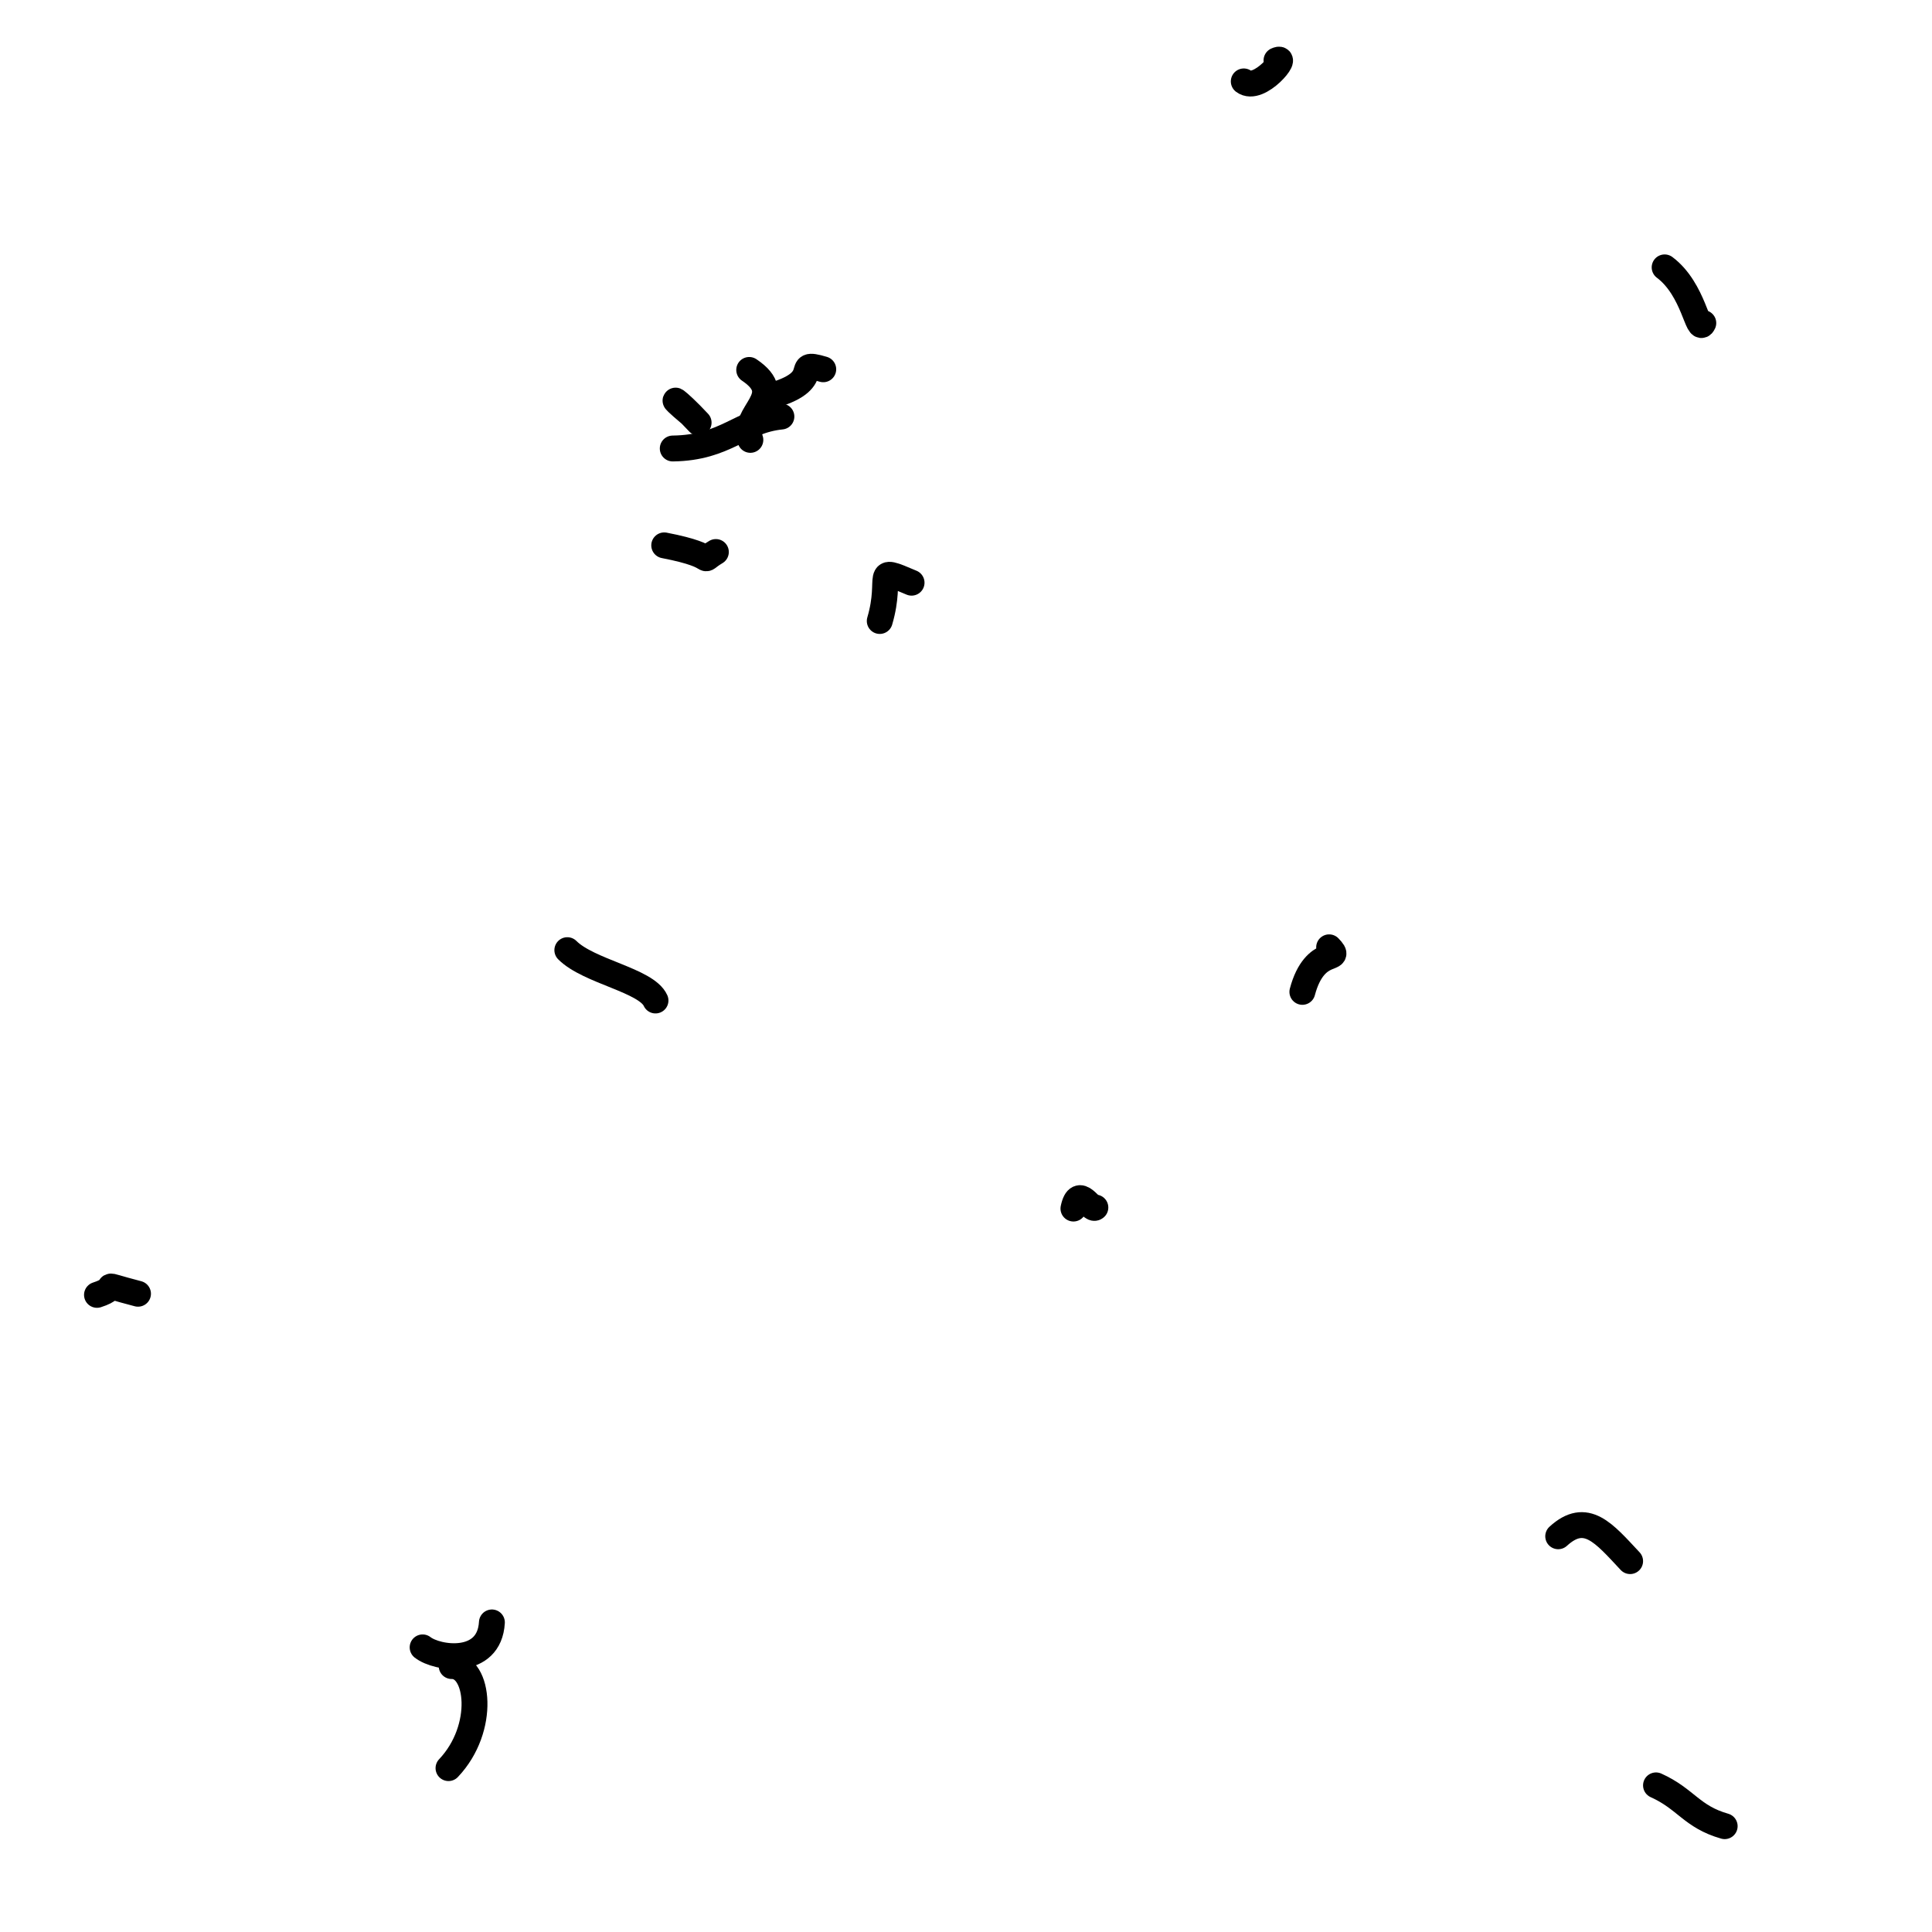
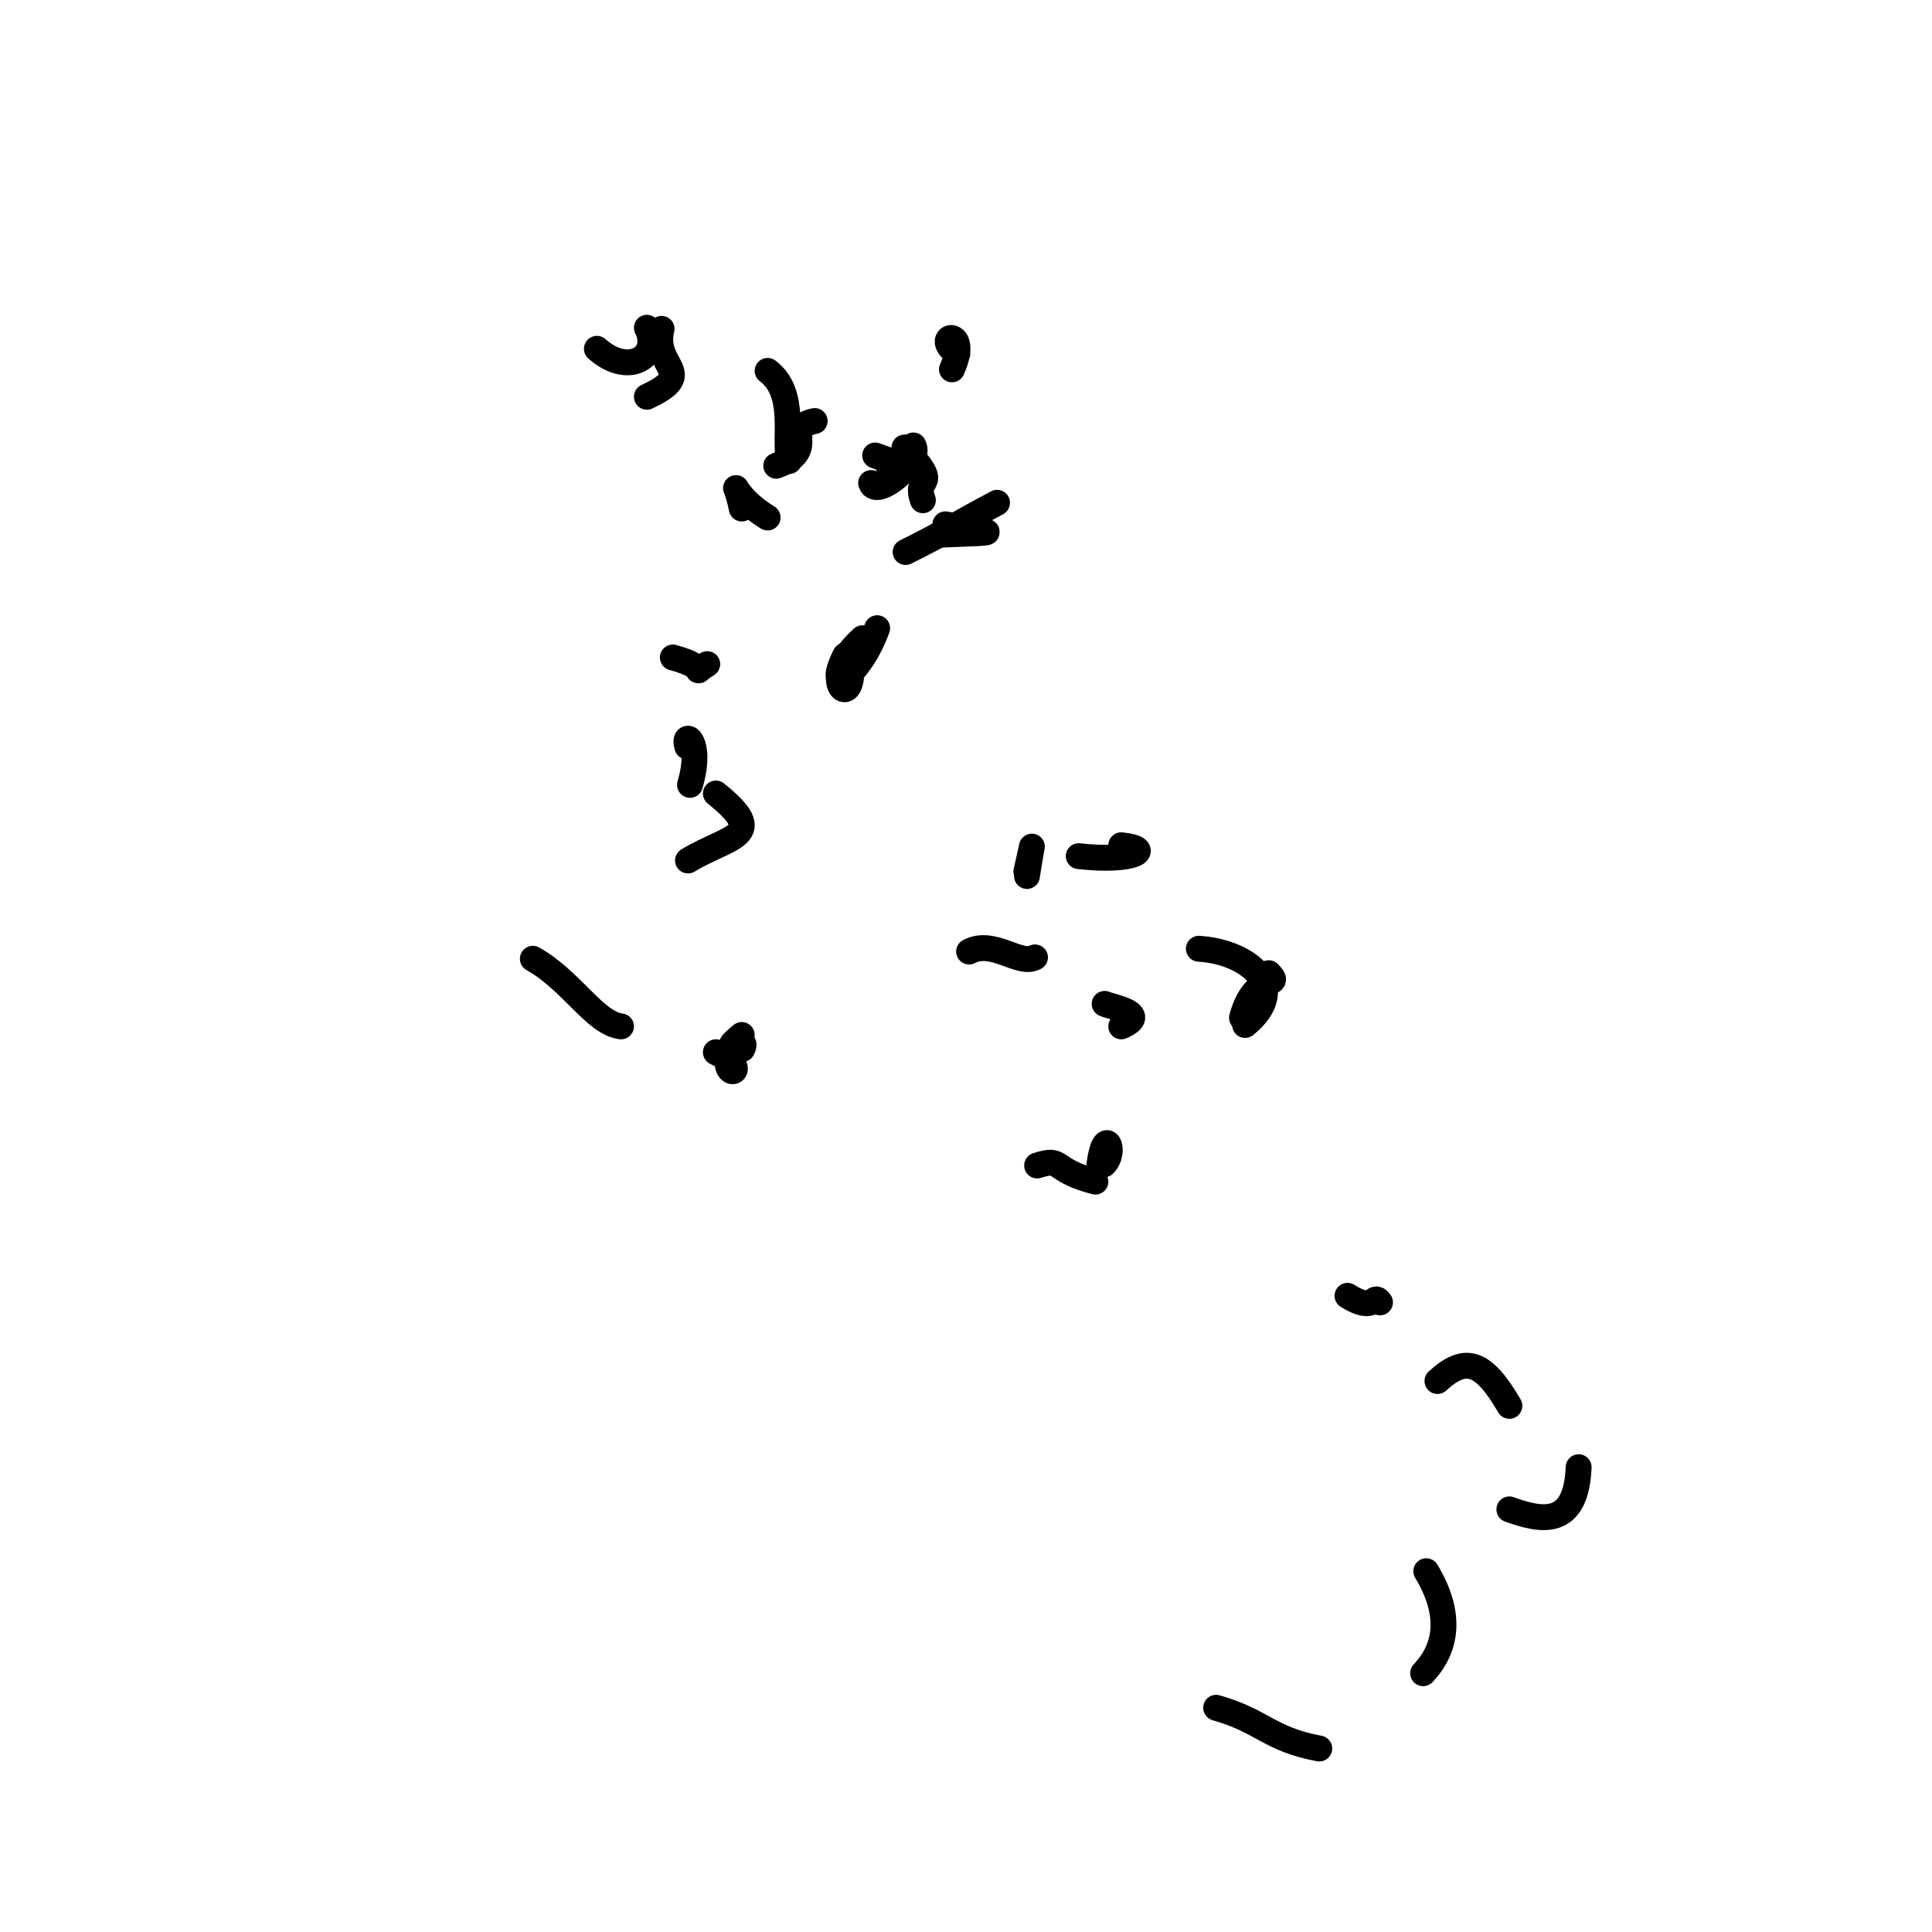
<svg xmlns="http://www.w3.org/2000/svg" version="1.1" width="224" height="224">
  <defs />
  <g>
-     <path d="M 102 72 C 103.563 66.684 101.043 65.579 105.69 67.559" stroke-width="3.0" fill="none" stroke="rgb(0, 0, 0)" stroke-opacity="1.0" stroke-linecap="round" stroke-linejoin="round" />
-     <path d="M 52 205 C 56.392 200.373 55.518 193.108 52.367 193.167" stroke-width="3.0" fill="none" stroke="rgb(0, 0, 0)" stroke-opacity="1.0" stroke-linecap="round" stroke-linejoin="round" />
-     <path d="M 16.001 150 C 10.698 148.627 14.375 149.13 11.244 150.13" stroke-width="3.0" fill="none" stroke="rgb(0, 0, 0)" stroke-opacity="1.0" stroke-linecap="round" stroke-linejoin="round" />
-     <path d="M 150.999 115 C 152.466 109.473 155.892 111.693 154.102 109.833" stroke-width="3.0" fill="none" stroke="rgb(0, 0, 0)" stroke-opacity="1.0" stroke-linecap="round" stroke-linejoin="round" />
-     <path d="M 89 46.002 C 96.119 44.171 91.559 41.652 95.45 42.815" stroke-width="3.0" fill="none" stroke="rgb(0, 0, 0)" stroke-opacity="1.0" stroke-linecap="round" stroke-linejoin="round" />
-     <path d="M 193.001 31 C 196.44 33.572 196.846 38.871 197.485 37.455" stroke-width="3.0" fill="none" stroke="rgb(0, 0, 0)" stroke-opacity="1.0" stroke-linecap="round" stroke-linejoin="round" />
-     <path d="M 49 191 C 50.691 192.327 56.739 193.194 57.032 188.107" stroke-width="3.0" fill="none" stroke="rgb(0, 0, 0)" stroke-opacity="1.0" stroke-linecap="round" stroke-linejoin="round" />
-     <path d="M 76 116 C 74.942 113.652 68.248 112.647 65.777 110.162" stroke-width="3.0" fill="none" stroke="rgb(0, 0, 0)" stroke-opacity="1.0" stroke-linecap="round" stroke-linejoin="round" />
-     <path d="M 127 140.001 C 126.52 140.485 125.066 137.232 124.456 140.123" stroke-width="3.0" fill="none" stroke="rgb(0, 0, 0)" stroke-opacity="1.0" stroke-linecap="round" stroke-linejoin="round" />
-     <path d="M 148 7 C 149.658 6.225 145.976 10.786 144.205 9.438" stroke-width="3.0" fill="none" stroke="rgb(0, 0, 0)" stroke-opacity="1.0" stroke-linecap="round" stroke-linejoin="round" />
-     <path d="M 192 207 C 195.484 208.566 196.121 210.635 199.963 211.73" stroke-width="3.0" fill="none" stroke="rgb(0, 0, 0)" stroke-opacity="1.0" stroke-linecap="round" stroke-linejoin="round" />
-     <path d="M 189 181 C 185.965 177.759 183.897 175.158 180.661 178.119" stroke-width="3.0" fill="none" stroke="rgb(0, 0, 0)" stroke-opacity="1.0" stroke-linecap="round" stroke-linejoin="round" />
-     <path d="M 78 52 C 84.208 51.921 85.941 48.759 90.598 48.295" stroke-width="3.0" fill="none" stroke="rgb(0, 0, 0)" stroke-opacity="1.0" stroke-linecap="round" stroke-linejoin="round" />
-     <path d="M 81 49 C 78.366 46.163 77.055 45.501 79.998 47.967" stroke-width="3.0" fill="none" stroke="rgb(0, 0, 0)" stroke-opacity="1.0" stroke-linecap="round" stroke-linejoin="round" />
-     <path d="M 87 51 C 85.872 47.854 91.445 45.965 86.864 42.891" stroke-width="3.0" fill="none" stroke="rgb(0, 0, 0)" stroke-opacity="1.0" stroke-linecap="round" stroke-linejoin="round" />
-     <path d="M 83 64.001 C 80.626 65.43 83.898 64.556 77.011 63.23" stroke-width="3.0" fill="none" stroke="rgb(0, 0, 0)" stroke-opacity="1.0" stroke-linecap="round" stroke-linejoin="round" />
+     <path d="M 80 91 C 81.561 85.69 79.041 84.579 79.691 86.559" stroke-width="3.0" fill="none" stroke="rgb(0, 0, 0)" stroke-opacity="1.0" stroke-linecap="round" stroke-linejoin="round" />
+     <path d="M 165 193.999 C 169.392 189.373 166.522 184.107 165.365 182.168" stroke-width="3.0" fill="none" stroke="rgb(0, 0, 0)" stroke-opacity="1.0" stroke-linecap="round" stroke-linejoin="round" />
+     <path d="M 127.001 137 C 121.698 135.626 123.379 134.133 120.245 135.13" stroke-width="3.0" fill="none" stroke="rgb(0, 0, 0)" stroke-opacity="1.0" stroke-linecap="round" stroke-linejoin="round" />
+     <path d="M 143.999 118 C 145.466 112.473 148.892 114.692 147.102 112.833" stroke-width="3.0" fill="none" stroke="rgb(0, 0, 0)" stroke-opacity="1.0" stroke-linecap="round" stroke-linejoin="round" />
+     <path d="M 90 54 C 95.121 52.171 90.56 49.644 94.452 48.815" stroke-width="3.0" fill="none" stroke="rgb(0, 0, 0)" stroke-opacity="1.0" stroke-linecap="round" stroke-linejoin="round" />
+     <path d="M 89 43 C 92.439 45.573 90.846 50.874 91.485 53.454" stroke-width="3.0" fill="none" stroke="rgb(0, 0, 0)" stroke-opacity="1.0" stroke-linecap="round" stroke-linejoin="round" />
+     <path d="M 175 175 C 178.686 176.327 182.74 177.194 183.032 170.108" stroke-width="3.0" fill="none" stroke="rgb(0, 0, 0)" stroke-opacity="1.0" stroke-linecap="round" stroke-linejoin="round" />
+     <path d="M 72.002 119 C 68.956 118.639 66.244 113.649 61.777 111.162" stroke-width="3.0" fill="none" stroke="rgb(0, 0, 0)" stroke-opacity="1.0" stroke-linecap="round" stroke-linejoin="round" />
+     <path d="M 128 135 C 129.521 133.484 128.067 130.231 127.455 135.123" stroke-width="3.0" fill="none" stroke="rgb(0, 0, 0)" stroke-opacity="1.0" stroke-linecap="round" stroke-linejoin="round" />
+     <path d="M 75 38 C 76.657 41.222 72.973 43.788 69.205 40.439" stroke-width="3.0" fill="none" stroke="rgb(0, 0, 0)" stroke-opacity="1.0" stroke-linecap="round" stroke-linejoin="round" />
+     <path d="M 141 198 C 146.483 199.568 147.121 201.635 152.96 202.727" stroke-width="3.0" fill="none" stroke="rgb(0, 0, 0)" stroke-opacity="1.0" stroke-linecap="round" stroke-linejoin="round" />
+     <path d="M 175 163 C 171.965 157.77 169.898 157.158 166.661 160.119" stroke-width="3.0" fill="none" stroke="rgb(0, 0, 0)" stroke-opacity="1.0" stroke-linecap="round" stroke-linejoin="round" />
+     <path d="M 105 64 C 109.215 61.924 110.955 60.755 115.599 58.295" stroke-width="3.0" fill="none" stroke="rgb(0, 0, 0)" stroke-opacity="1.0" stroke-linecap="round" stroke-linejoin="round" />
+     <path d="M 88.999 60 C 84.369 57.159 85.065 54.441 86.002 58.96" stroke-width="3.0" fill="none" stroke="rgb(0, 0, 0)" stroke-opacity="1.0" stroke-linecap="round" stroke-linejoin="round" />
+     <path d="M 107 58 C 105.872 54.863 109.447 56.94 104.864 51.891" stroke-width="3.0" fill="none" stroke="rgb(0, 0, 0)" stroke-opacity="1.0" stroke-linecap="round" stroke-linejoin="round" />
+     <path d="M 82 77.001 C 79.626 78.429 82.898 77.559 78.011 76.23" stroke-width="3.0" fill="none" stroke="rgb(0, 0, 0)" stroke-opacity="1.0" stroke-linecap="round" stroke-linejoin="round" />
+     <path d="M 139 110 C 144.556 110.326 149.832 114.367 144.361 118.838" stroke-width="3.0" fill="none" stroke="rgb(0, 0, 0)" stroke-opacity="1.0" stroke-linecap="round" stroke-linejoin="round" />
+     <path d="M 130 98 C 134.029 98.416 131.421 99.993 125.073 99.262" stroke-width="3.0" fill="none" stroke="rgb(0, 0, 0)" stroke-opacity="1.0" stroke-linecap="round" stroke-linejoin="round" />
+     <path d="M 97.995 76 C 95.483 81.08 99.694 78.429 101.698 72.834" stroke-width="3.0" fill="none" stroke="rgb(0, 0, 0)" stroke-opacity="1.0" stroke-linecap="round" stroke-linejoin="round" />
+     <path d="M 82.998 121.999 C 87.619 124.151 83.365 125.709 84.585 121.819" stroke-width="3.0" fill="none" stroke="rgb(0, 0, 0)" stroke-opacity="1.0" stroke-linecap="round" stroke-linejoin="round" />
+     <path d="M 103 54 C 103.953 54.439 107.074 54.777 101.468 52.809" stroke-width="3.0" fill="none" stroke="rgb(0, 0, 0)" stroke-opacity="1.0" stroke-linecap="round" stroke-linejoin="round" />
+     <path d="M 100 74 C 94.618 78.807 98.86 82.537 98.703 77.577" stroke-width="3.0" fill="none" stroke="rgb(0, 0, 0)" stroke-opacity="1.0" stroke-linecap="round" stroke-linejoin="round" />
+     <path d="M 83 92 C 89.233 97.005 84.593 96.849 79.768 99.767" stroke-width="3.0" fill="none" stroke="rgb(0, 0, 0)" stroke-opacity="1.0" stroke-linecap="round" stroke-linejoin="round" />
+     <path d="M 118.999 101.021 C 119.98 96.843 119.701 97.397 119.069 101.567" stroke-width="3.0" fill="none" stroke="rgb(0, 0, 0)" stroke-opacity="1.0" stroke-linecap="round" stroke-linejoin="round" />
+     <path d="M 160.001 151 C 159.14 149.771 159.581 152.347 156.232 150.238" stroke-width="3.0" fill="none" stroke="rgb(0, 0, 0)" stroke-opacity="1.0" stroke-linecap="round" stroke-linejoin="round" />
+     <path d="M 109.005 61.997 C 116.542 61.68 115.674 61.881 109.608 60.791" stroke-width="3.0" fill="none" stroke="rgb(0, 0, 0)" stroke-opacity="1.0" stroke-linecap="round" stroke-linejoin="round" />
+     <path d="M 120 111 C 118.188 111.988 115.173 108.855 112.359 110.324" stroke-width="3.0" fill="none" stroke="rgb(0, 0, 0)" stroke-opacity="1.0" stroke-linecap="round" stroke-linejoin="round" />
+     <path d="M 86 119.999 C 82.966 122.544 87.04 119.731 86.057 121.627" stroke-width="3.0" fill="none" stroke="rgb(0, 0, 0)" stroke-opacity="1.0" stroke-linecap="round" stroke-linejoin="round" />
+     <path d="M 110.999 41 C 107.799 38.88 112.674 37.684 110.371 42.821" stroke-width="3.0" fill="none" stroke="rgb(0, 0, 0)" stroke-opacity="1.0" stroke-linecap="round" stroke-linejoin="round" />
+     <path d="M 130 119 C 133.444 117.531 128.93 116.76 128.074 116.391" stroke-width="3.0" fill="none" stroke="rgb(0, 0, 0)" stroke-opacity="1.0" stroke-linecap="round" stroke-linejoin="round" />
+     <path d="M 101 56 C 101.566 57.942 106.989 53.444 105.899 51.645" stroke-width="3.0" fill="none" stroke="rgb(0, 0, 0)" stroke-opacity="1.0" stroke-linecap="round" stroke-linejoin="round" />
+     <path d="M 75 46 C 81.05 43.182 75.582 42.609 76.706 38.129" stroke-width="3.0" fill="none" stroke="rgb(0, 0, 0)" stroke-opacity="1.0" stroke-linecap="round" stroke-linejoin="round" />
  </g>
</svg>
